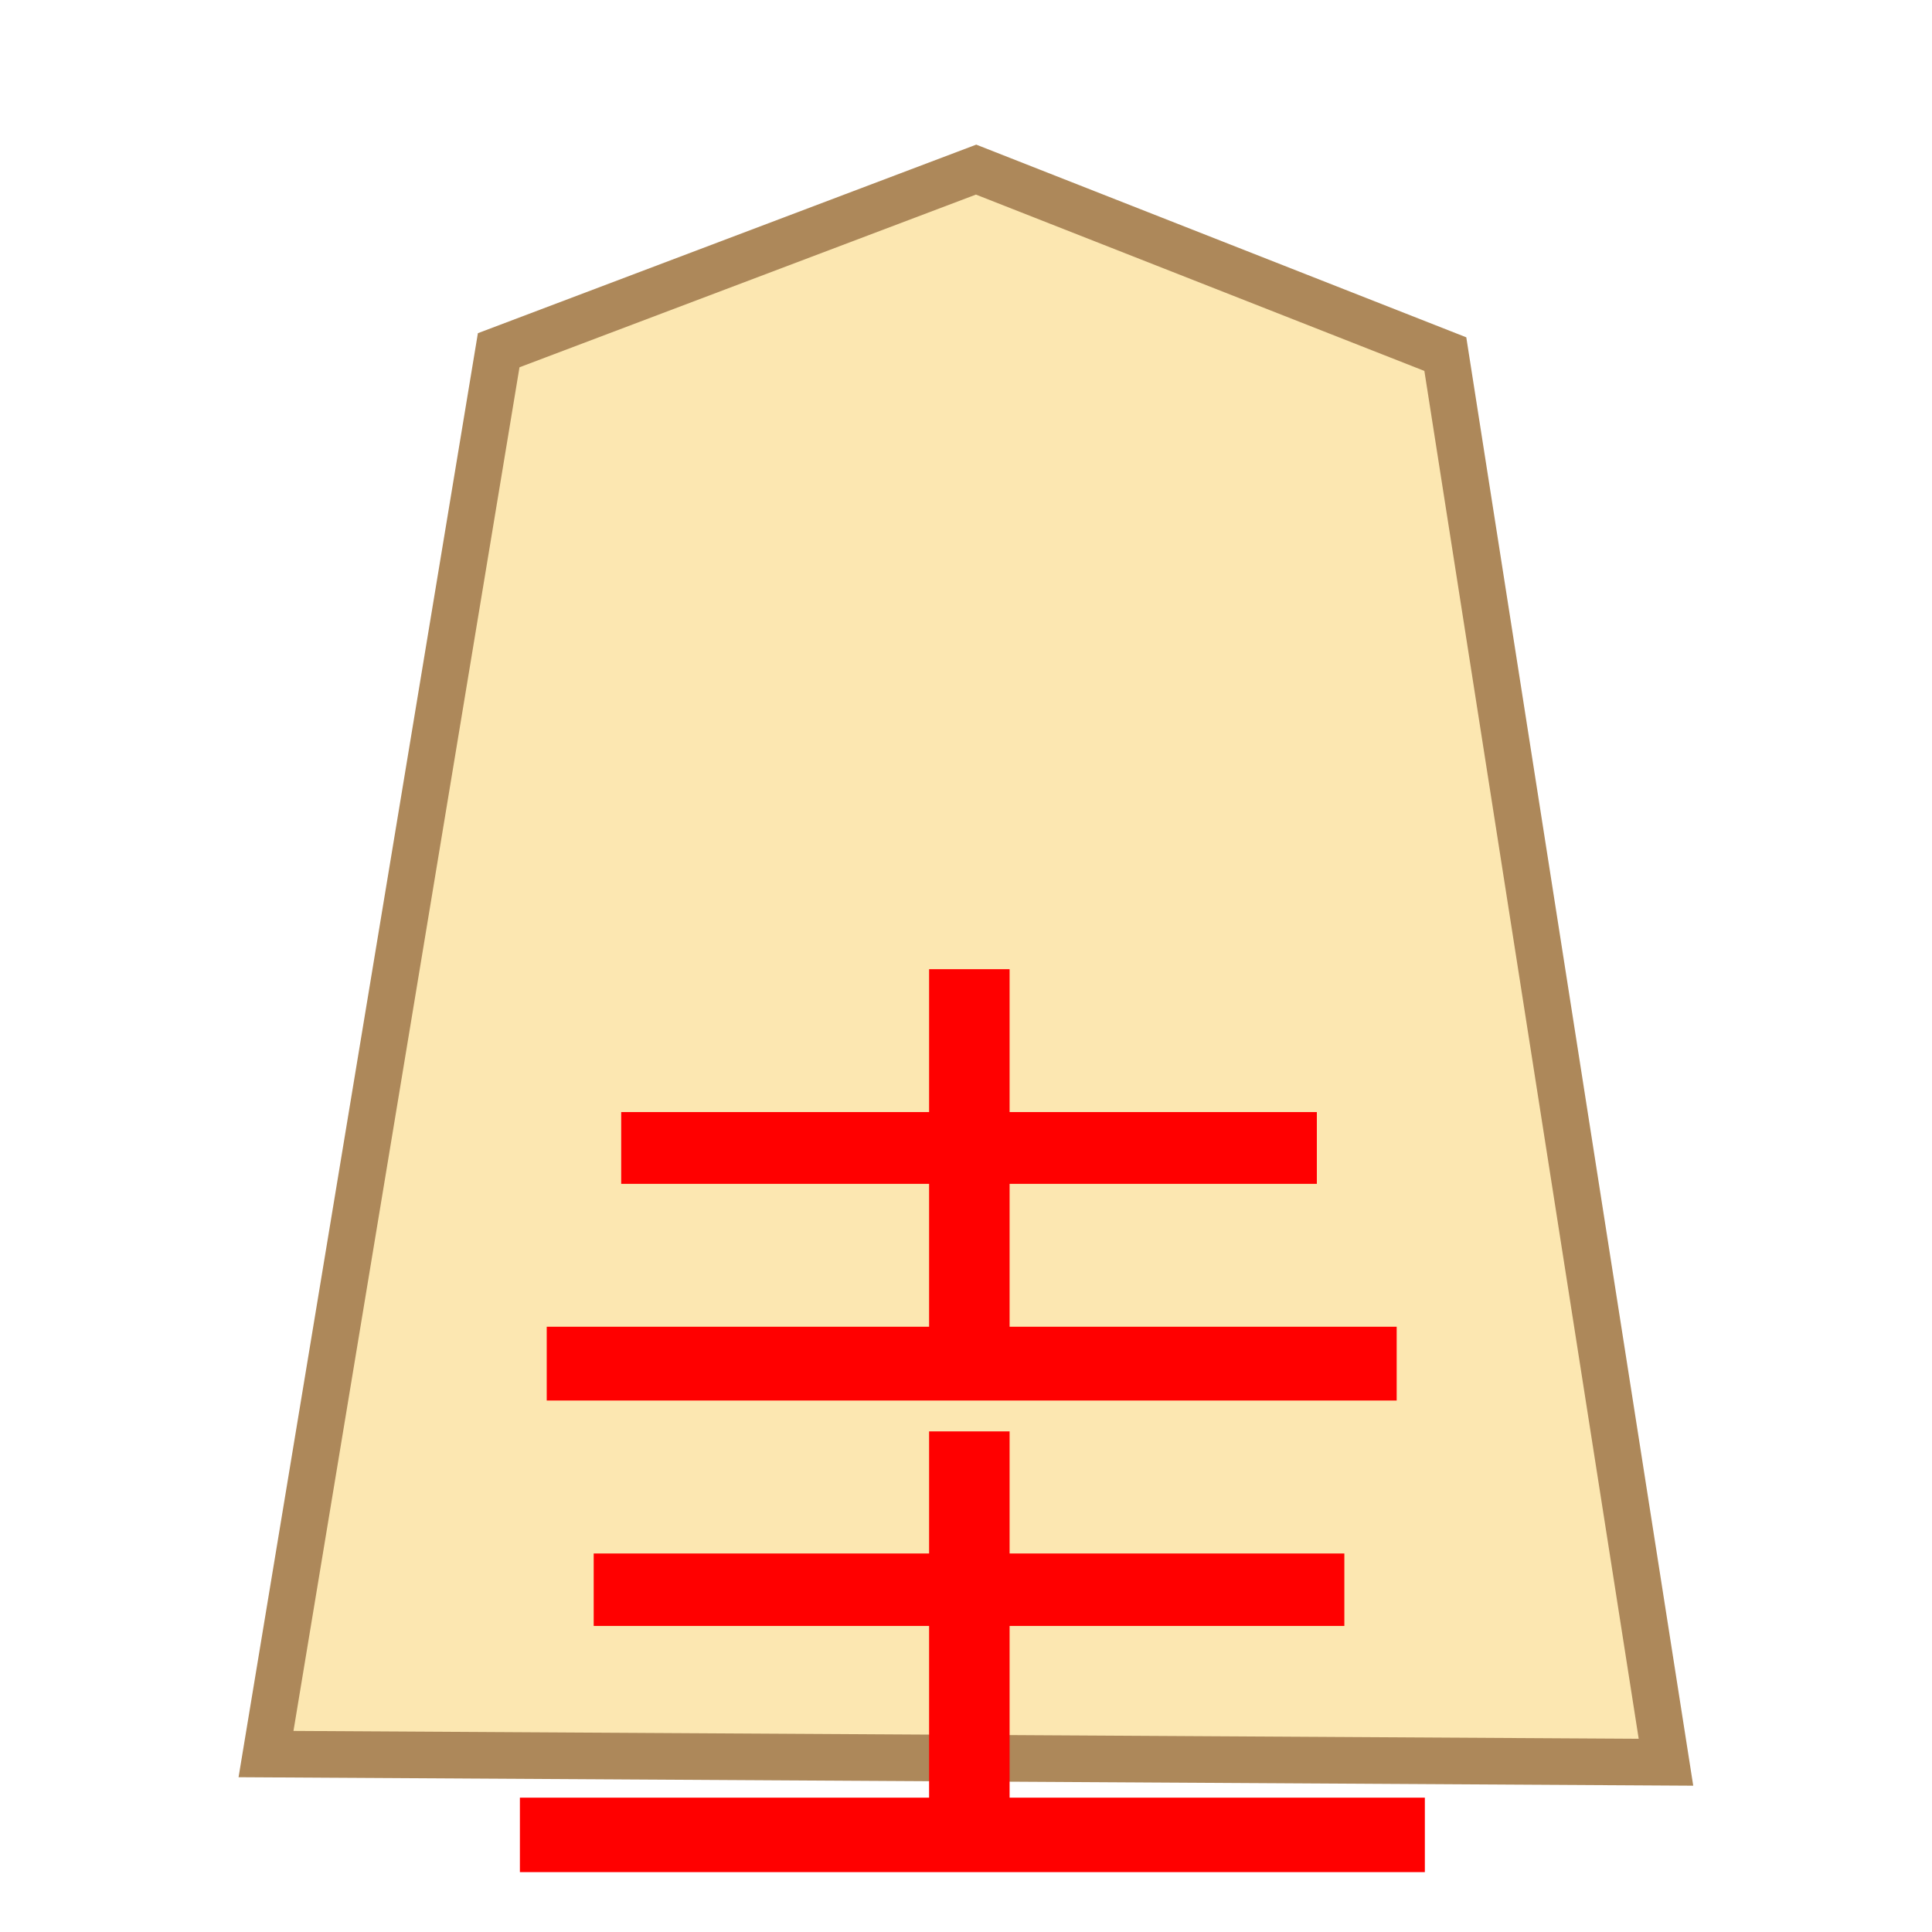
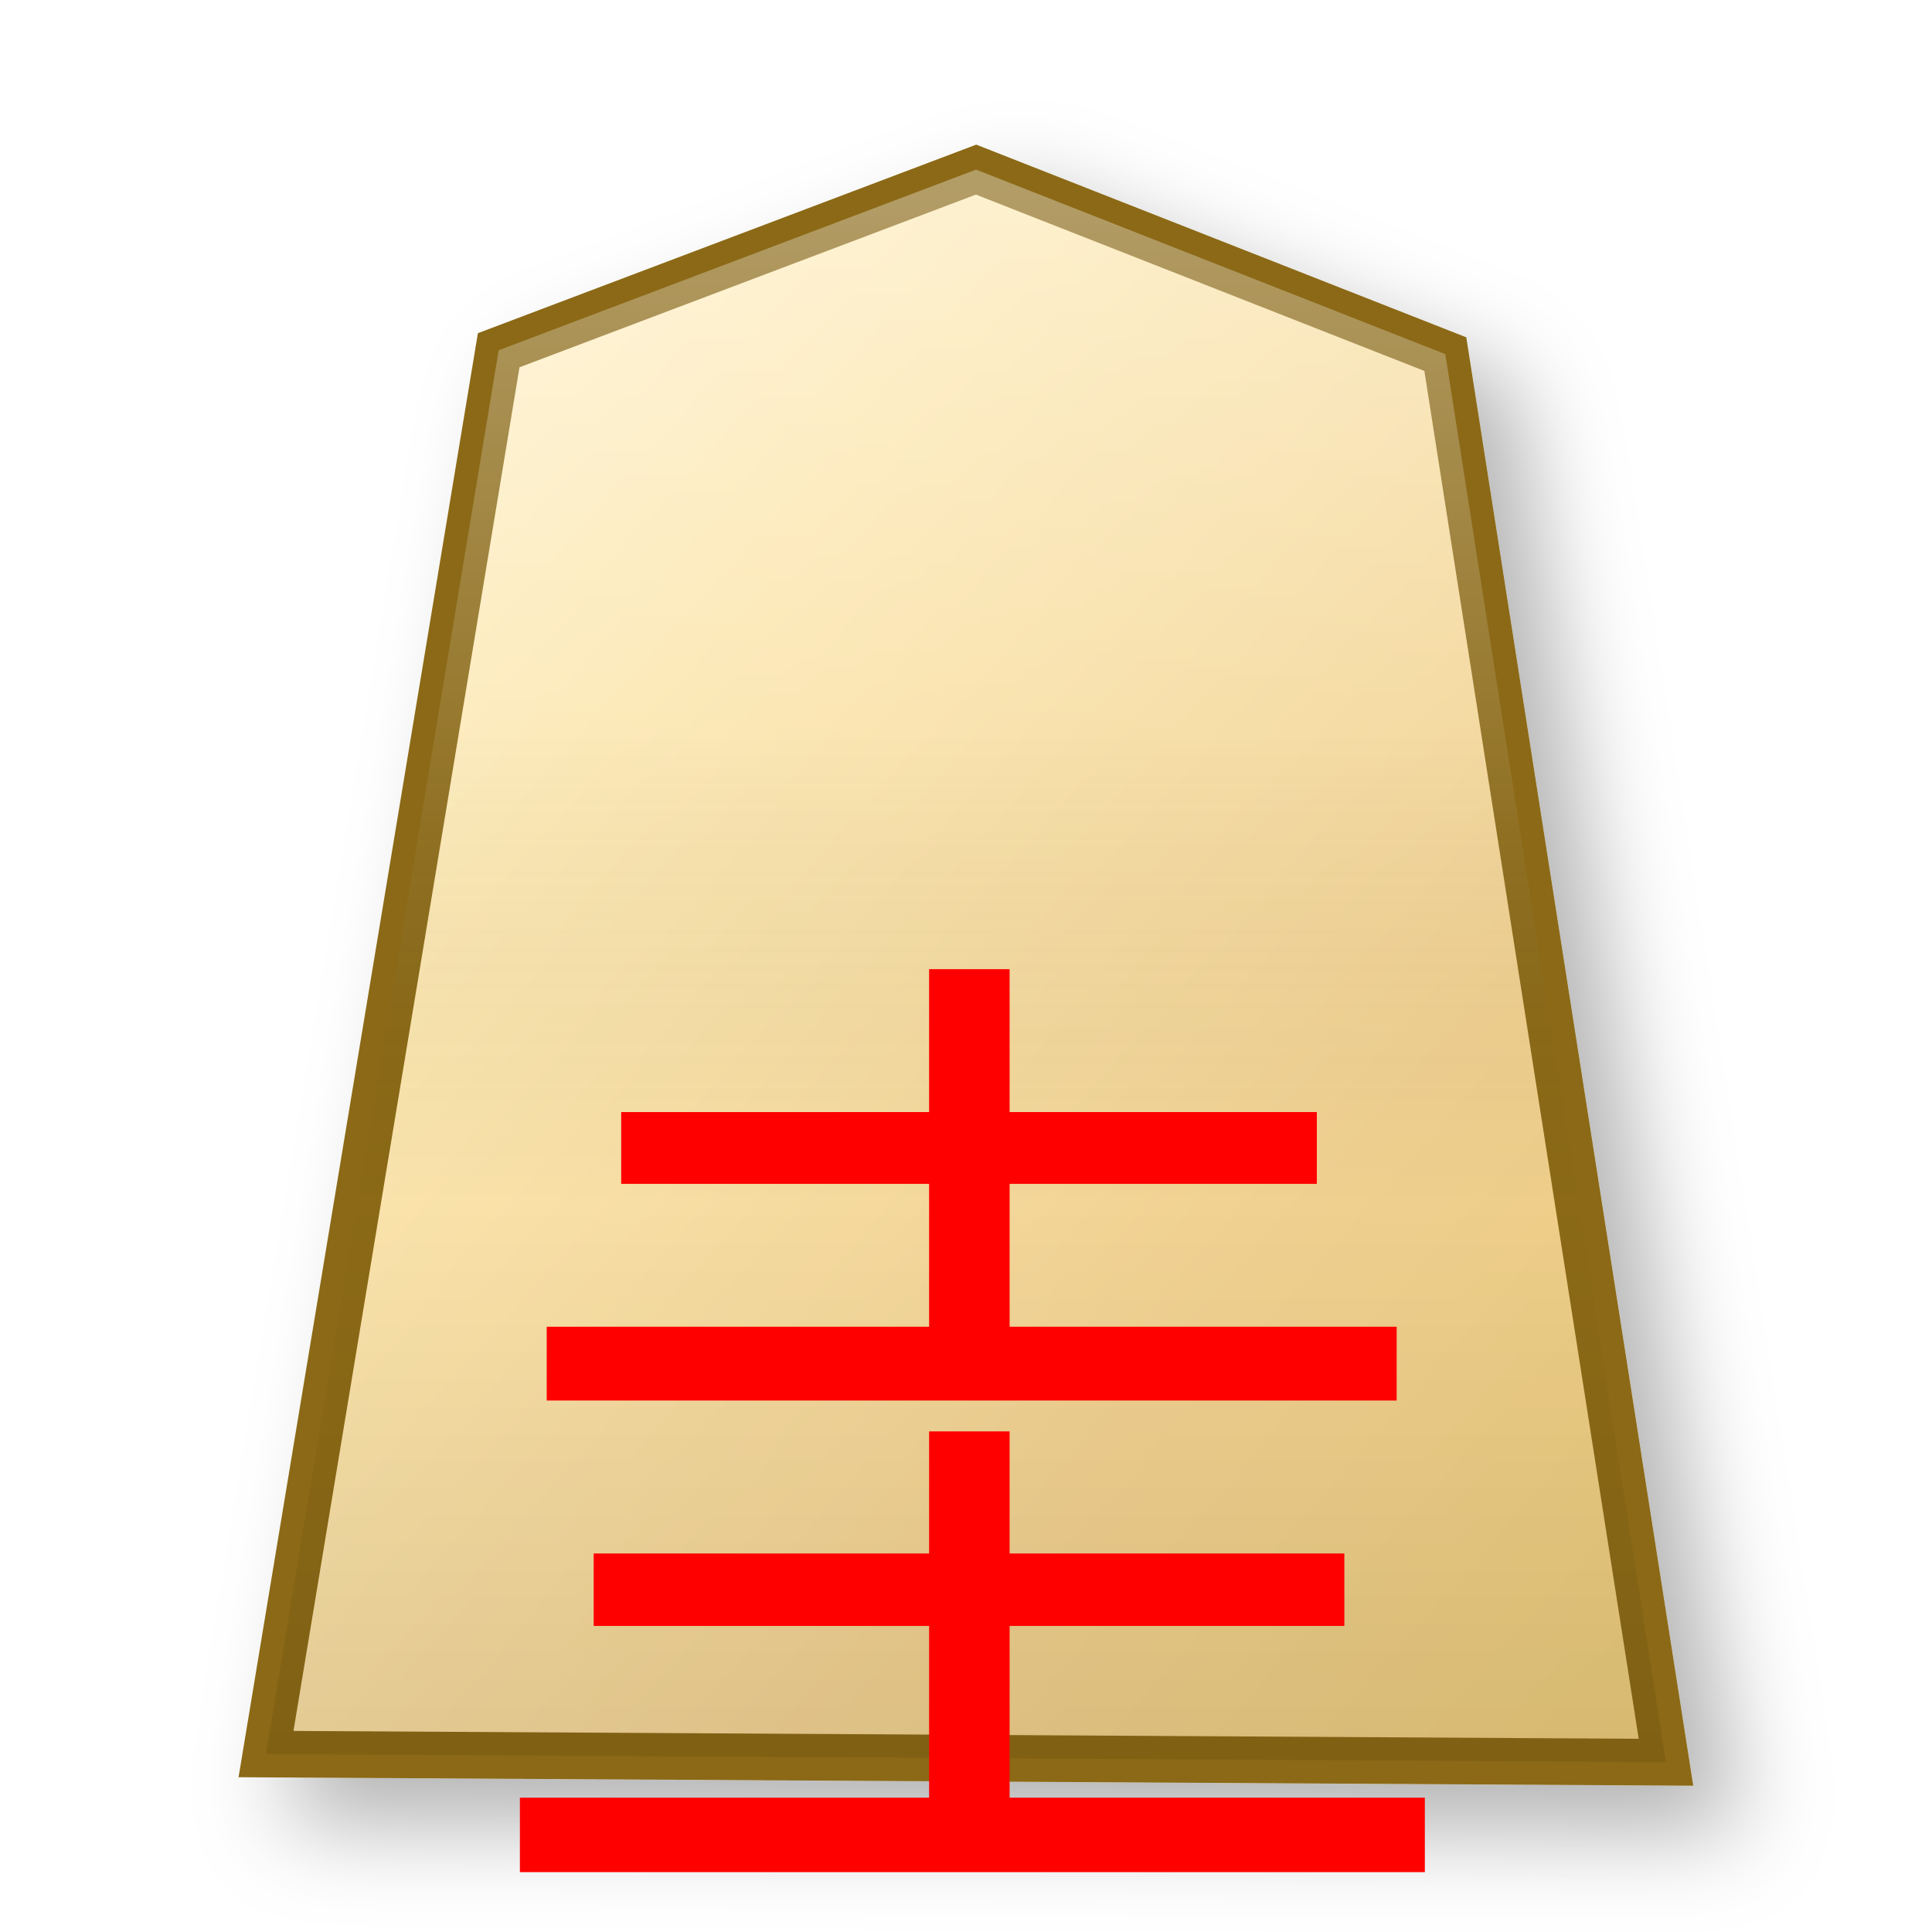
<svg xmlns="http://www.w3.org/2000/svg" version="1.1" width="45" height="45" id="svg14">
-   <defs id="defs18" />
-   <polygon points="4.48,42.79 40.52,43 34.84,6.75 22.76,2 10.47,6.65 " fill="#fce7b1" stroke="#ad885a" stroke-width="1.2" id="polygon1" transform="matrix(0.90476,0,0,0.90476,2.142663,2.141044)" />
+   <defs id="defs18">
+     <linearGradient id="pieceGradient" x1="0%" y1="0%" x2="100%" y2="100%">
+       <stop offset="0%" style="stop-color:#fff5d6;stop-opacity:1" />
+       <stop offset="30%" style="stop-color:#fce7b1;stop-opacity:1" />
+       <stop offset="70%" style="stop-color:#f0d090;stop-opacity:1" />
+       <stop offset="100%" style="stop-color:#e8c878;stop-opacity:1" />
+     </linearGradient>
+     <linearGradient id="pieceGradientGote" x1="100%" y1="100%" x2="0%" y2="0%">
+       <stop offset="0%" style="stop-color:#fff5d6;stop-opacity:1" />
+       <stop offset="30%" style="stop-color:#fce7b1;stop-opacity:1" />
+       <stop offset="70%" style="stop-color:#f0d090;stop-opacity:1" />
+       <stop offset="100%" style="stop-color:#e8c878;stop-opacity:1" />
+     </linearGradient>
+     <linearGradient id="glossGradient" x1="0%" y1="0%" x2="0%" y2="100%">
+       <stop offset="0%" style="stop-color:#ffffff;stop-opacity:0.35" />
+       <stop offset="35%" style="stop-color:#ffffff;stop-opacity:0.1" />
+       <stop offset="65%" style="stop-color:#000000;stop-opacity:0" />
+       <stop offset="100%" style="stop-color:#000000;stop-opacity:0.08" />
+     </linearGradient>
+     <linearGradient id="glossGradientGote" x1="0%" y1="100%" x2="0%" y2="0%">
+       <stop offset="0%" style="stop-color:#ffffff;stop-opacity:0.35" />
+       <stop offset="35%" style="stop-color:#ffffff;stop-opacity:0.1" />
+       <stop offset="65%" style="stop-color:#000000;stop-opacity:0" />
+       <stop offset="100%" style="stop-color:#000000;stop-opacity:0.08" />
+     </linearGradient>
+     <filter id="dropShadow" x="-20%" y="-20%" width="140%" height="140%">
+       <feGaussianBlur in="SourceAlpha" stdDeviation="1.2" result="blur" />
+       <feOffset in="blur" dx="1.2" dy="1.2" result="offsetBlur" />
+       <feFlood flood-color="#000000" flood-opacity="0.3" result="color" />
+       <feComposite in="color" in2="offsetBlur" operator="in" result="shadow" />
+       <feMerge>
+         <feMergeNode in="shadow" />
+         <feMergeNode in="SourceGraphic" />
+       </feMerge>
+     </filter>
+     <filter id="dropShadowGote" x="-20%" y="-20%" width="140%" height="140%">
+       <feGaussianBlur in="SourceAlpha" stdDeviation="1.2" result="blur" />
+       <feOffset in="blur" dx="-1.2" dy="-1.2" result="offsetBlur" />
+       <feFlood flood-color="#000000" flood-opacity="0.3" result="color" />
+       <feComposite in="color" in2="offsetBlur" operator="in" result="shadow" />
+       <feMerge>
+         <feMergeNode in="shadow" />
+         <feMergeNode in="SourceGraphic" />
+       </feMerge>
+     </filter>
+   </defs>
+   <polygon points="4.48,42.79 40.52,43 34.84,6.75 22.76,2 10.47,6.65 " fill="url(#pieceGradient)" stroke="#8b6914" stroke-width="1.2" id="polygon1" transform="matrix(0.90476,0,0,0.90476,2.142663,2.141044)" filter="url(#dropShadow)" />
+   <polygon points="4.48,42.79 40.52,43 34.84,6.75 22.76,2 10.47,6.65 " fill="url(#glossGradient)" stroke="none" transform="matrix(0.90476,0,0,0.90476,2.142663,2.141044)" />
  <text x="22.614" y="34.216" text-anchor="middle" dominant-baseline="middle" font-size="23.696px" fill="#ff0000" font-family="serif" id="text1" style="stroke-width:0.905">圭</text>
</svg>
